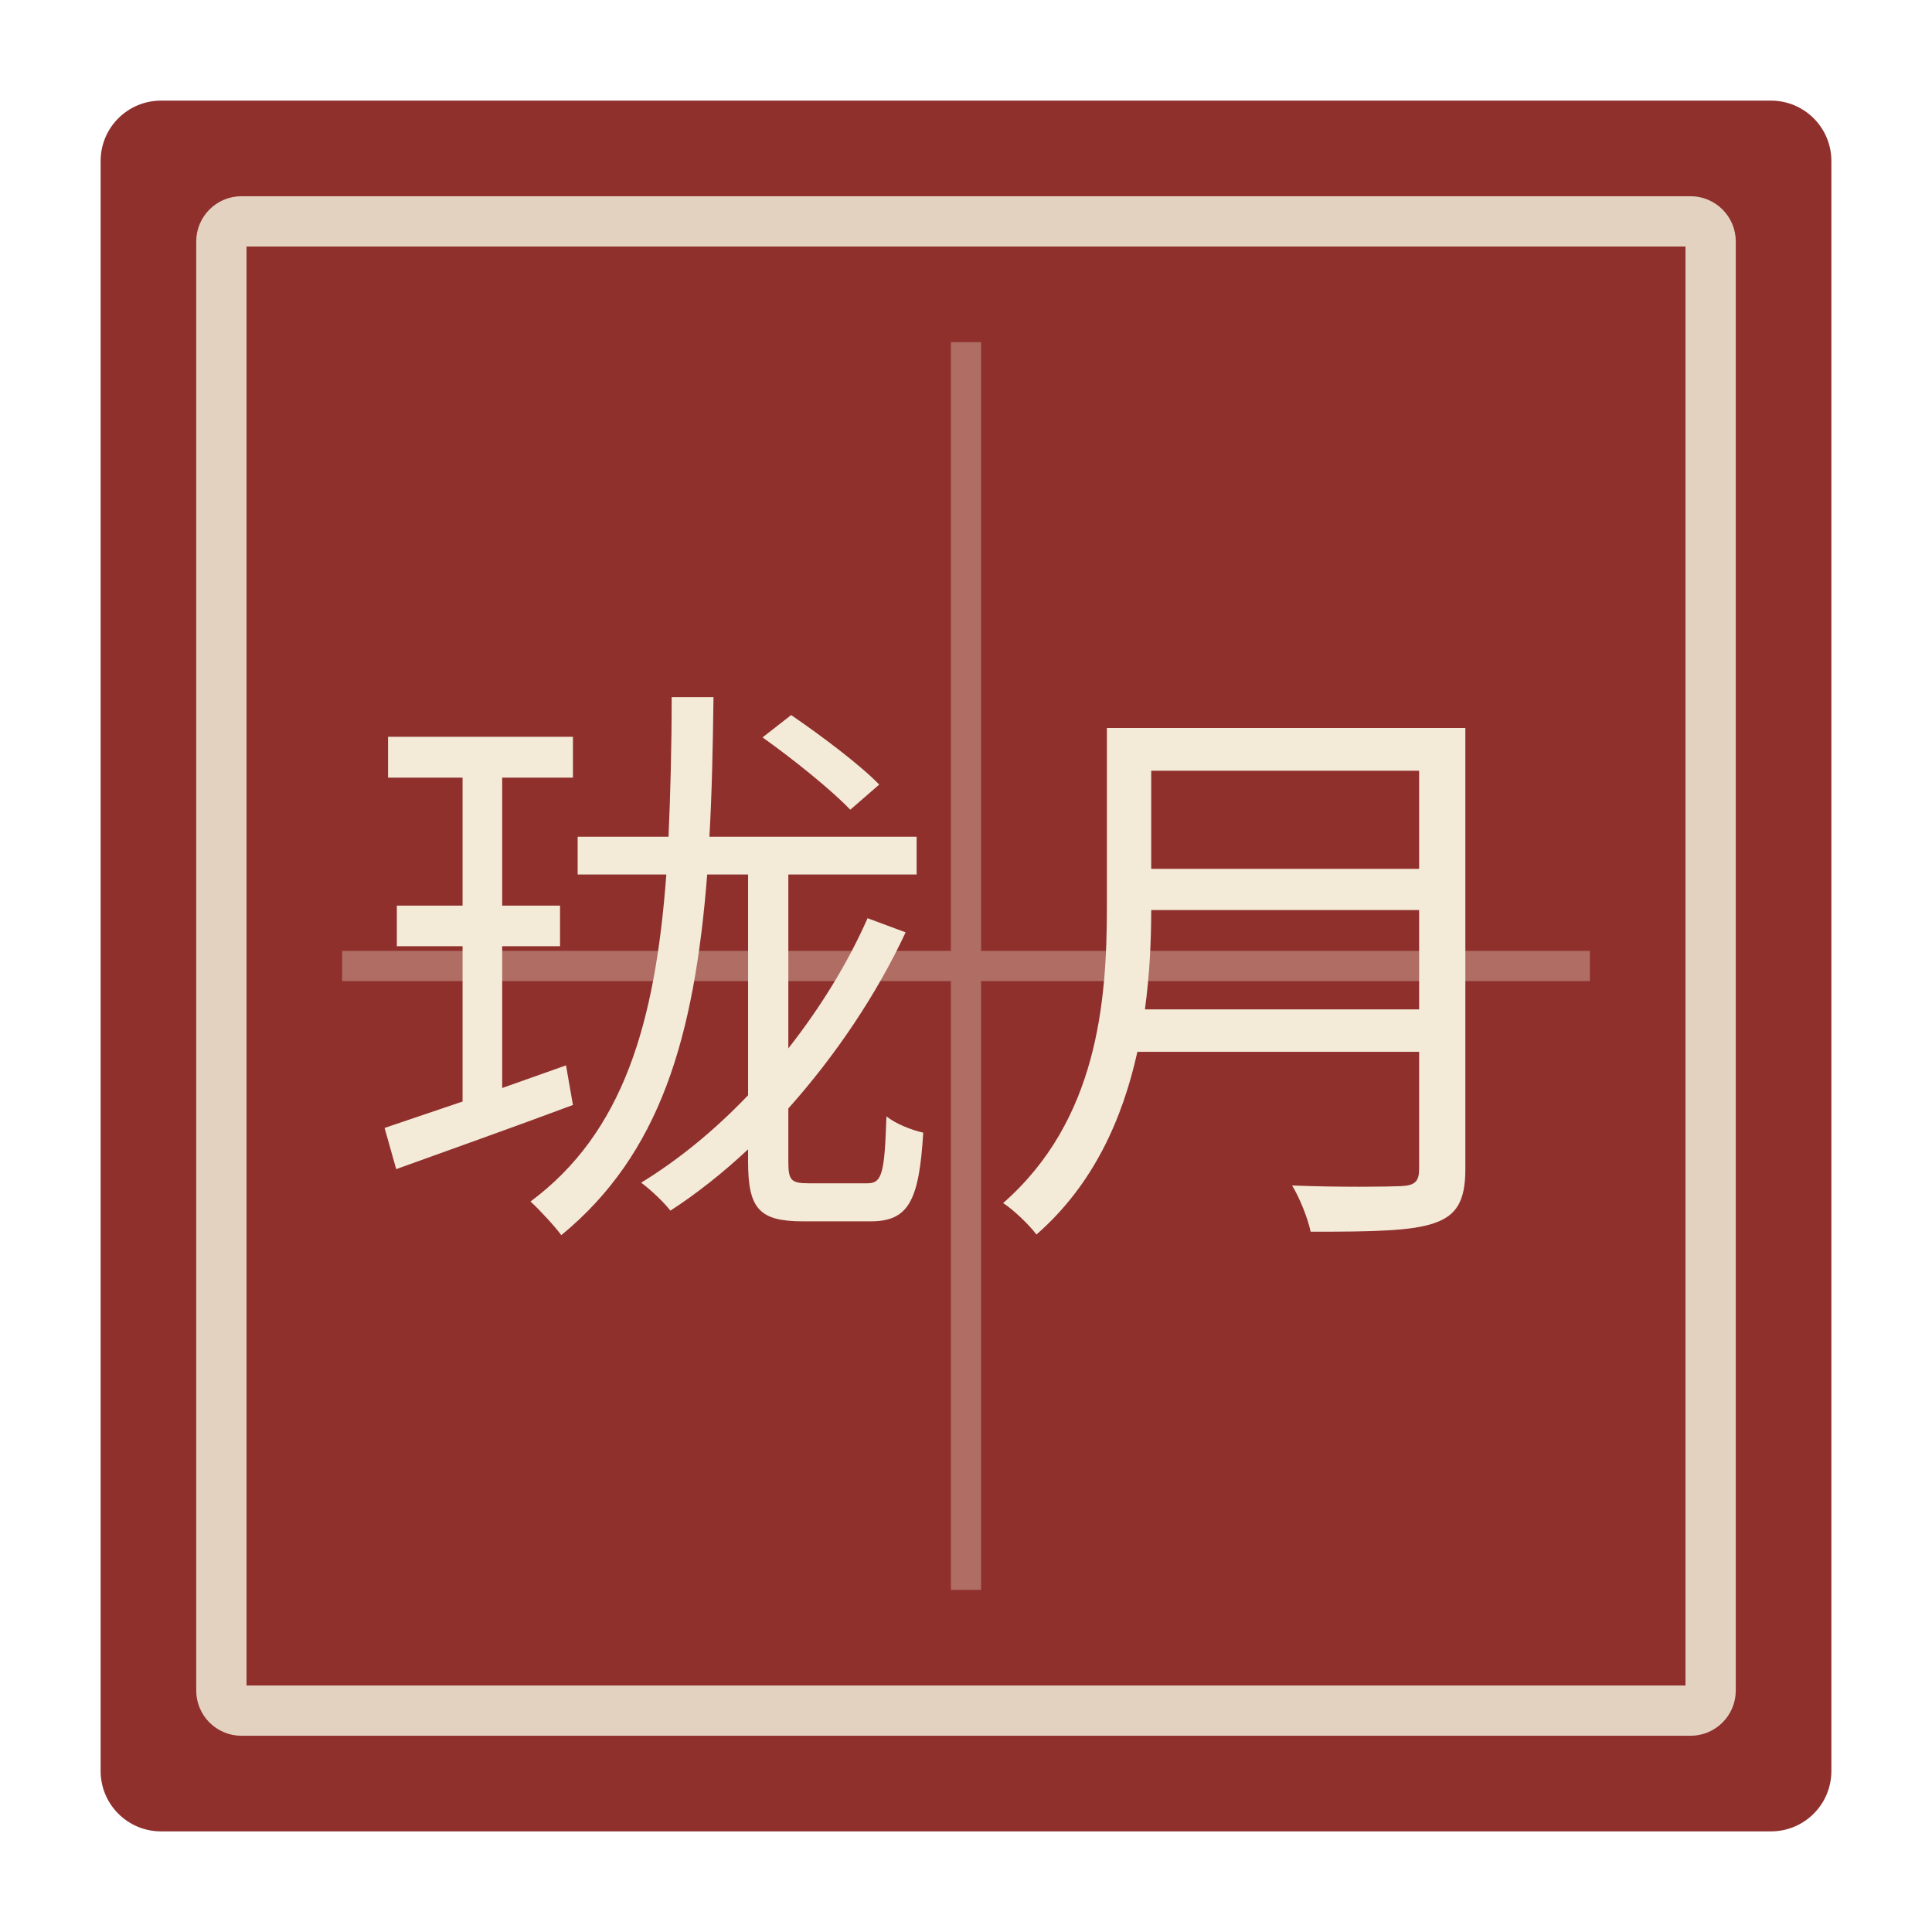
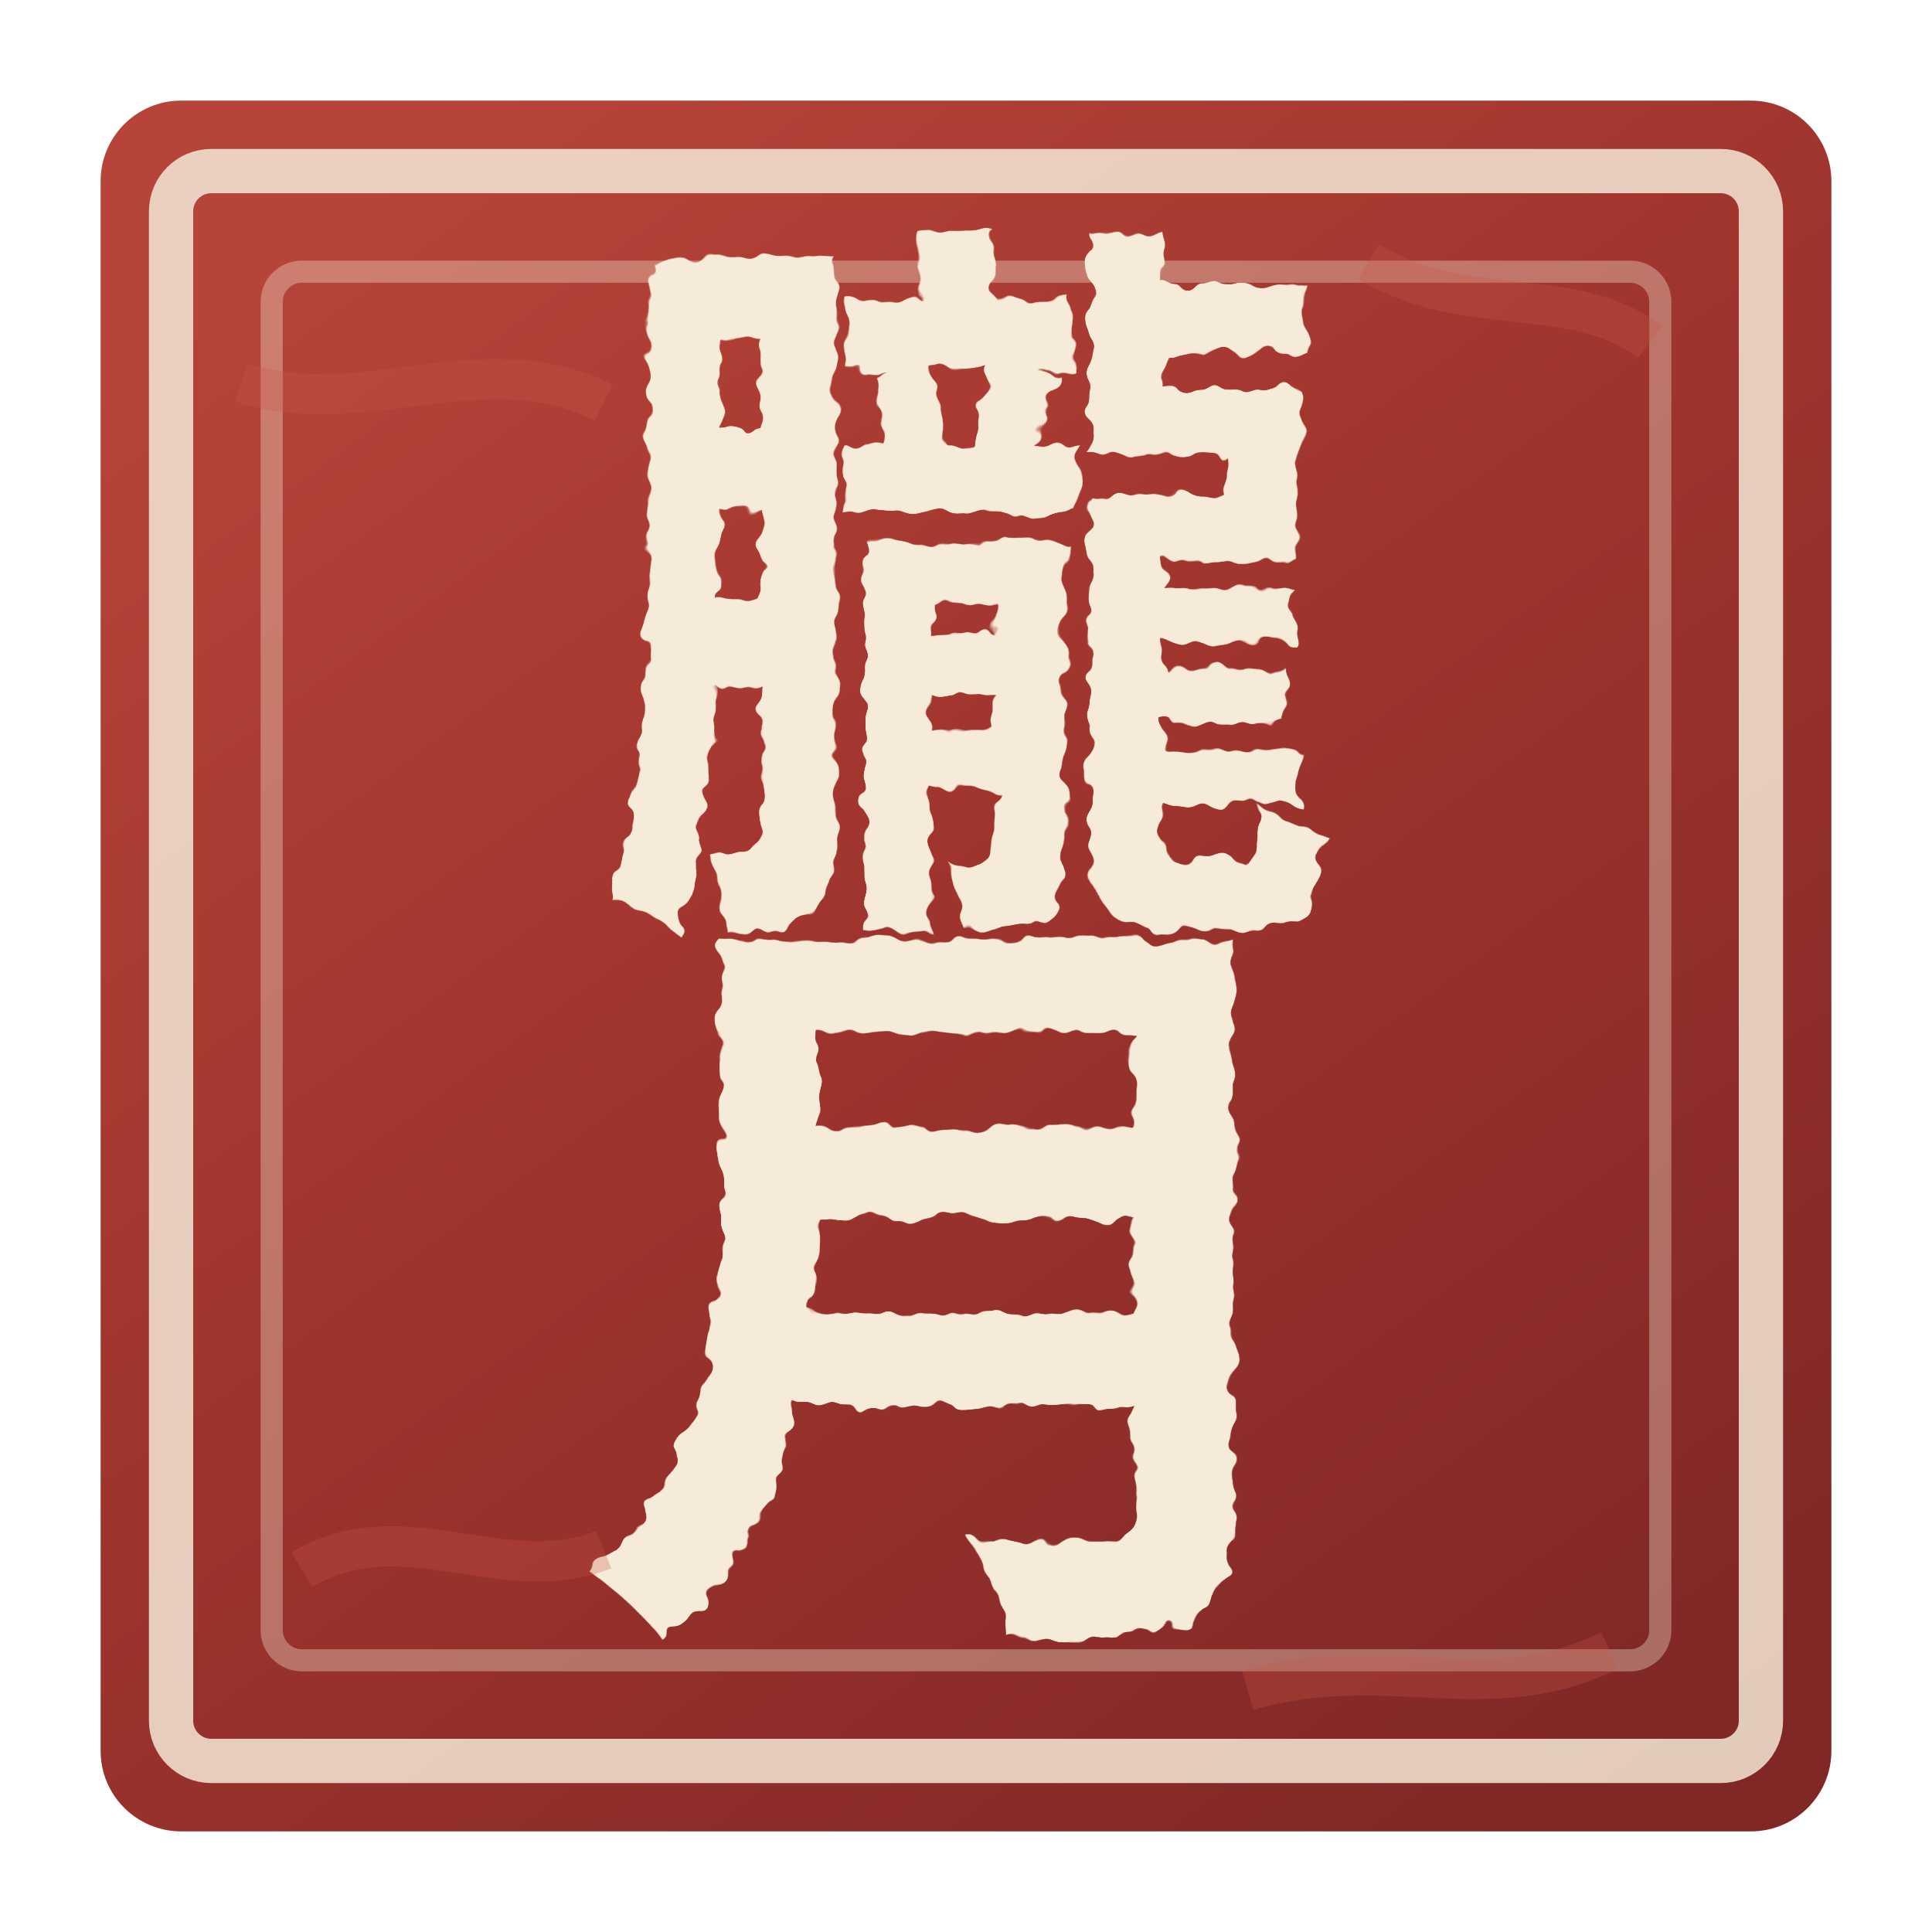
<svg xmlns="http://www.w3.org/2000/svg" viewBox="0 0 96 96" role="img" aria-labelledby="title desc">
-   <rect x="5" y="5" width="86" height="86" rx="3" fill="#8f302d" />
-   <rect x="11" y="11" width="74" height="74" rx="1" fill="none" stroke="#eadfcb" stroke-width="2.5" opacity=".92" />
-   <path d="M17 48h62M48 17v62" stroke="#eadfcb" stroke-width="1.5" opacity=".35" />
-   <text x="48" y="59" text-anchor="middle" fill="#f4ead8" font-family="Noto Serif SC, Songti SC, serif" font-size="29" font-weight="500" letter-spacing="2">珑月</text>
+   <defs>
+     <filter id="rough" x="-8%" y="-8%" width="116%" height="116%">
+       <feTurbulence type="fractalNoise" baseFrequency=".72" numOctaves="2" seed="12" result="noise" />
+       <feDisplacementMap in="SourceGraphic" in2="noise" scale="1.1" />
+     </filter>
+     <linearGradient id="ink" x1="18" y1="9" x2="78" y2="91" gradientUnits="userSpaceOnUse">
+       <stop offset="0" stop-color="#b74438" />
+       <stop offset=".48" stop-color="#9d332d" />
+       <stop offset="1" stop-color="#7f2826" />
+     </linearGradient>
+   </defs>
+   <rect x="5" y="5" width="86" height="86" rx="4" fill="url(#ink)" />
+   <rect x="8.5" y="8.5" width="79" height="79" rx="2" fill="none" stroke="#f3e6d4" stroke-width="2.2" opacity=".86" />
+   <rect x="13.5" y="13.5" width="69" height="69" rx="1.5" fill="none" stroke="#f3e6d4" stroke-width="1.1" opacity=".36" />
+   <g filter="url(#rough)" fill="#f6ead8" text-anchor="middle" font-family="Songti SC, STSong, Noto Serif SC, serif" font-weight="700">
+     <text x="48" y="43" font-size="37" letter-spacing="-3">朧</text>
+     <text x="48" y="78" font-size="39" letter-spacing="-2">月</text>
+   </g>
+   <path d="M12 19c6 2 12-2 18 1M68 13c5 3 10 1 14 4M15 78c5-3 10 1 15-1M62 84c7-2 12 1 18-2" fill="none" stroke="#c85649" stroke-width="2" opacity=".28" />
</svg>
